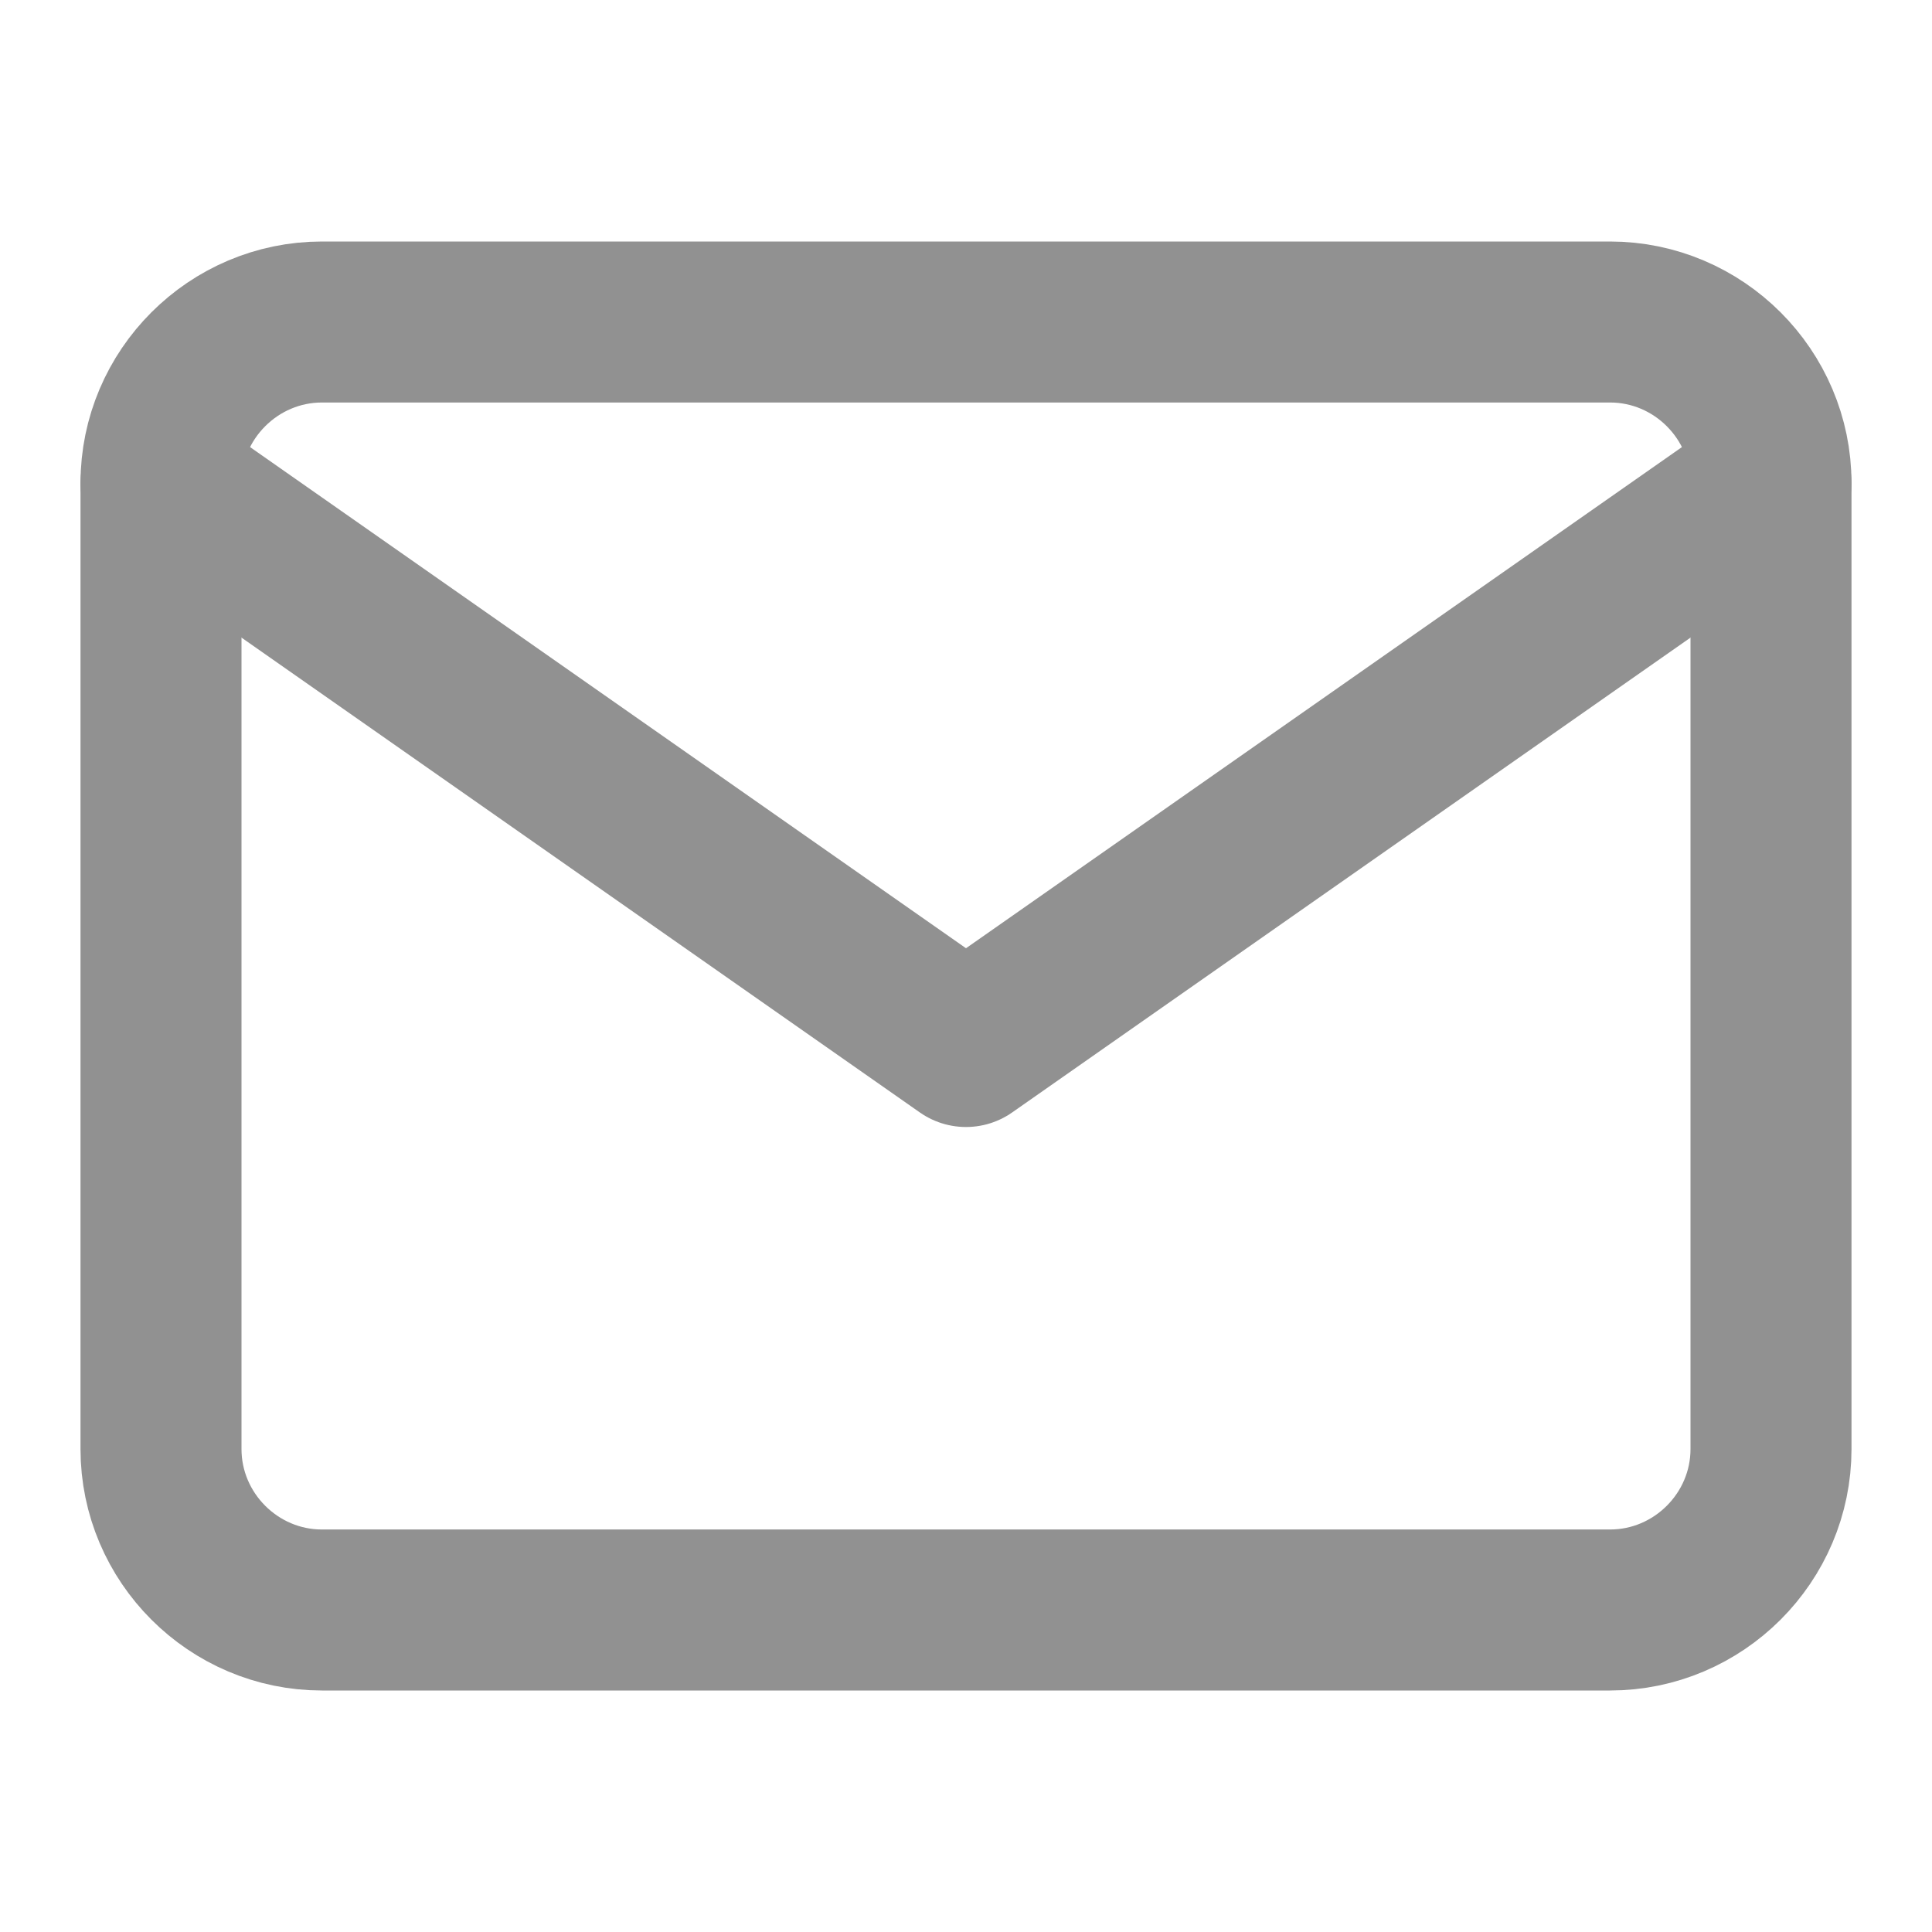
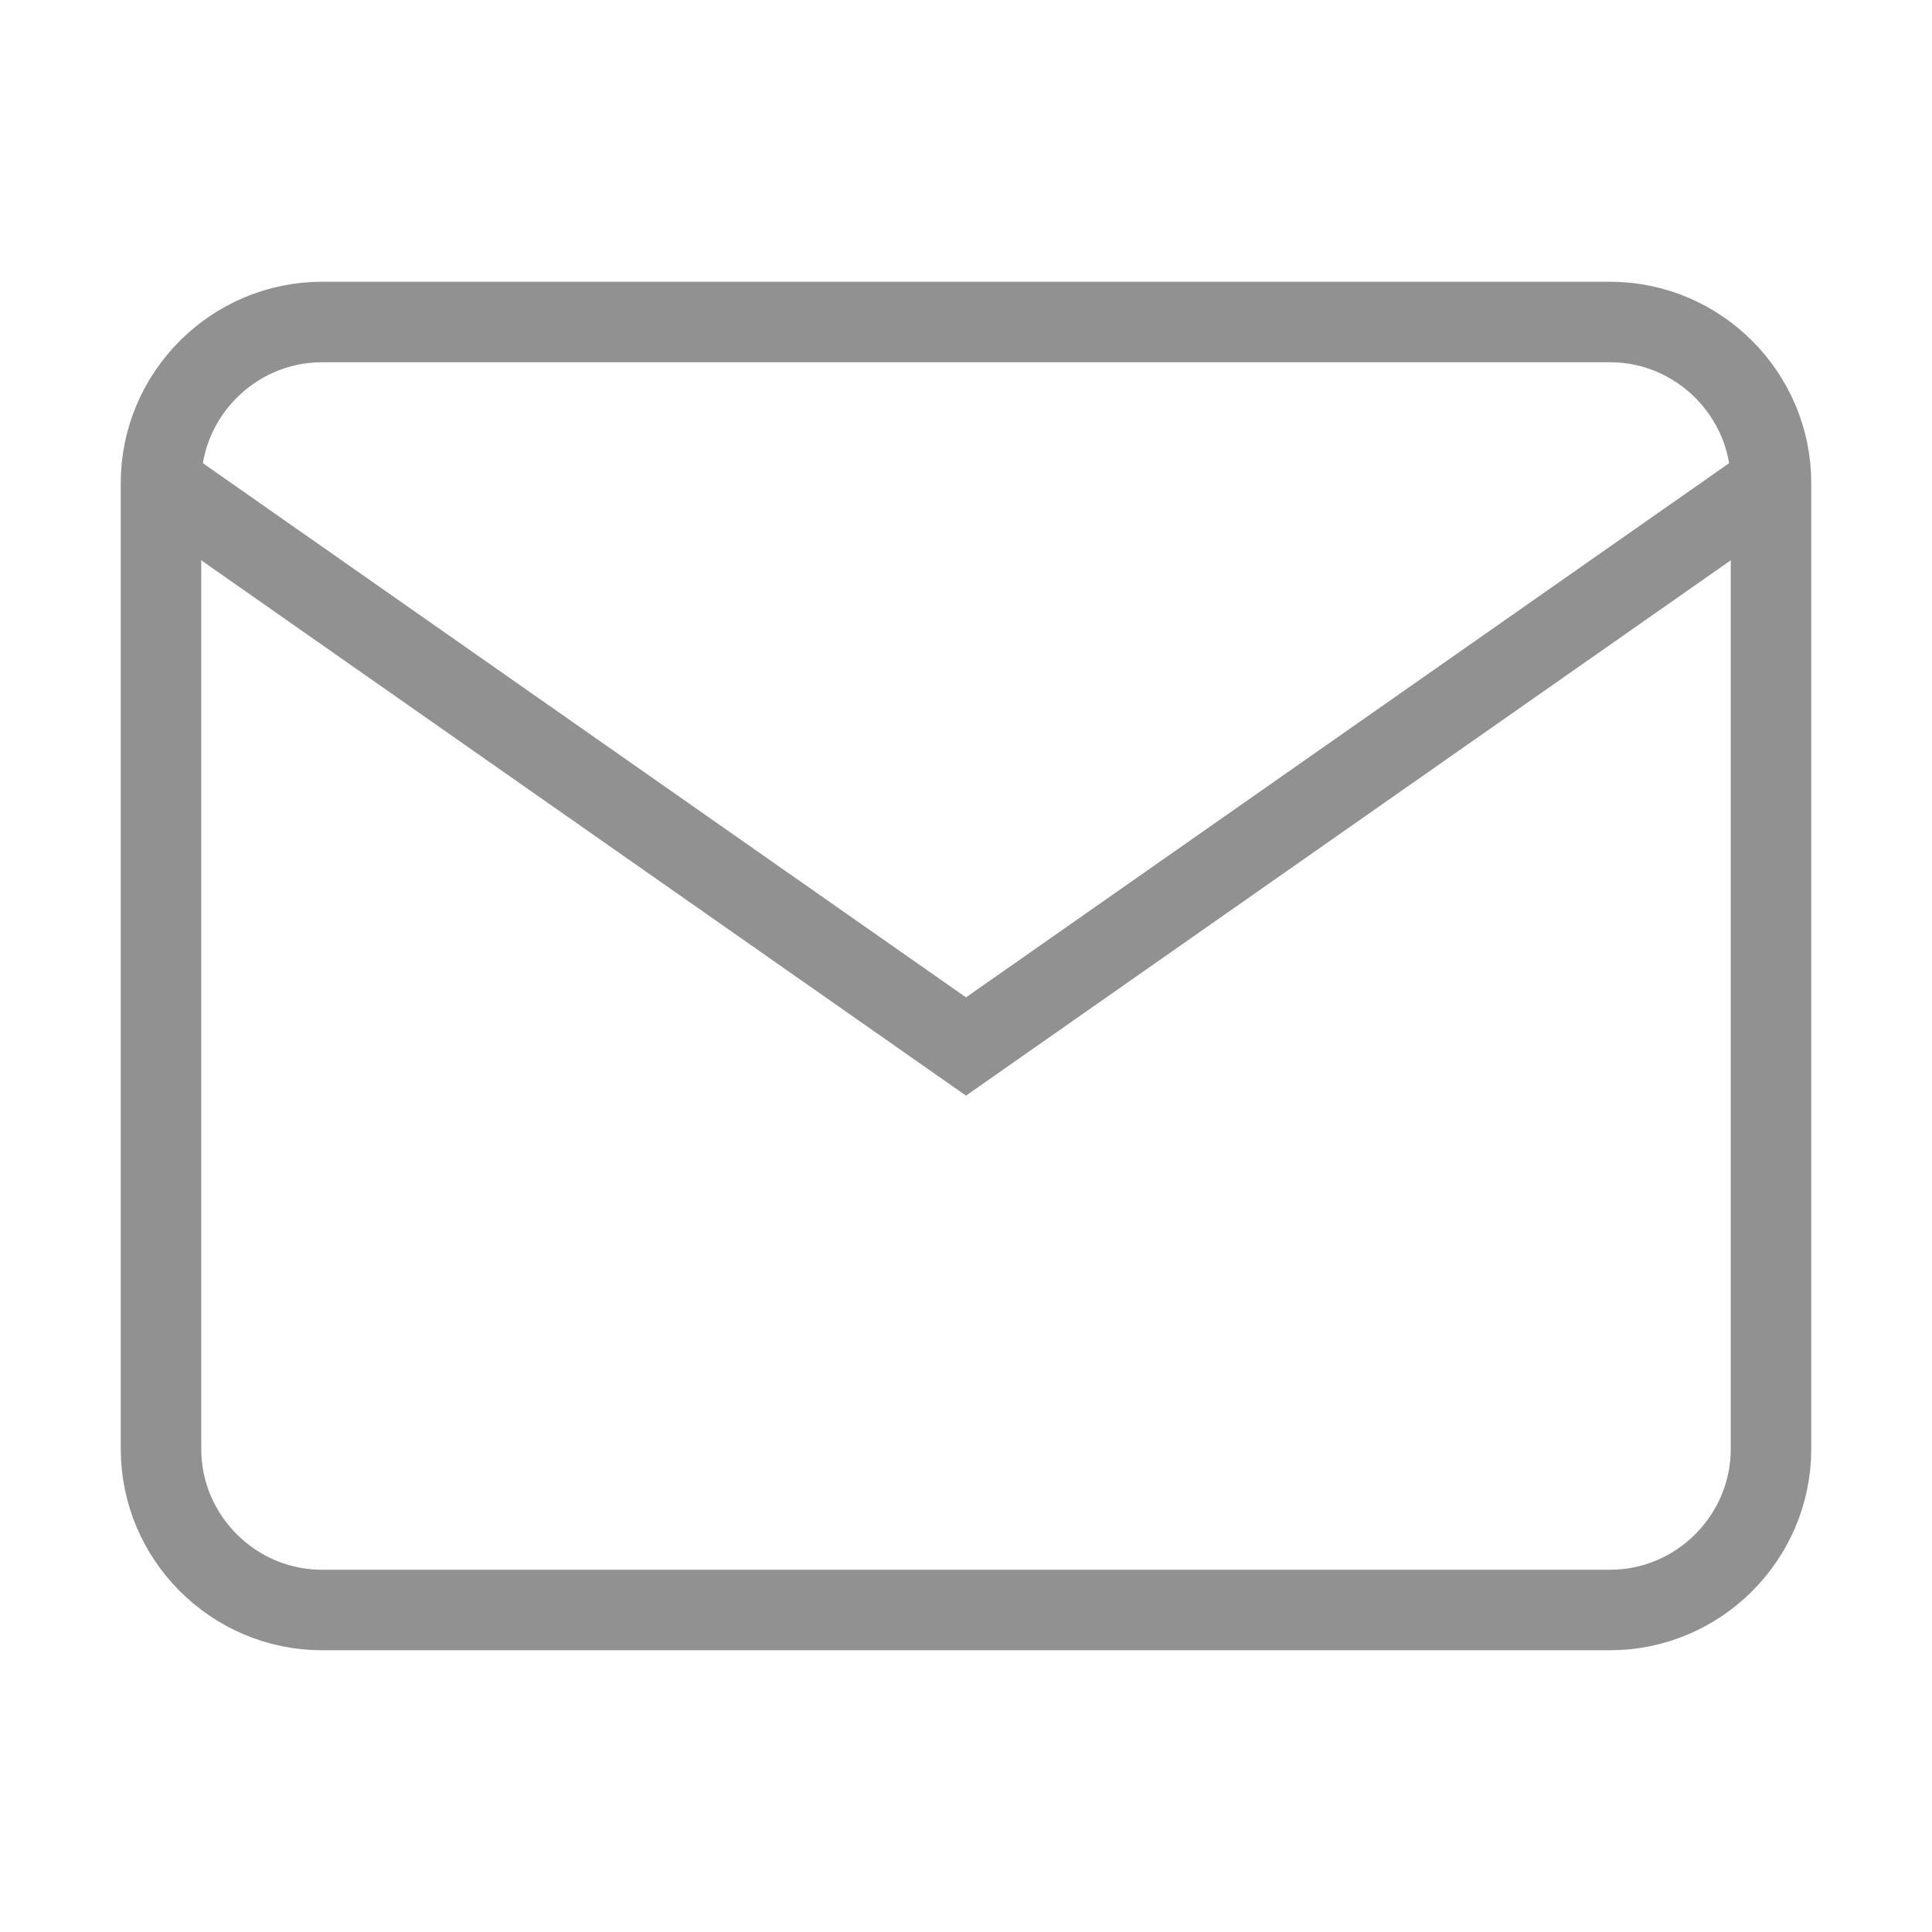
<svg xmlns="http://www.w3.org/2000/svg" width="24" height="24" viewBox="0 0 24 24" fill="none">
-   <path d="M4 4H20C21.1 4 22 4.9 22 6V18C22 19.1 21.1 20 20 20H4C2.9 20 2 19.1 2 18V6C2 4.9 2.9 4 4 4Z" stroke="#919191" stroke-width="2" stroke-linecap="round" stroke-linejoin="round" />
-   <path d="M22 6L12 13L2 6" stroke="#919191" stroke-width="2" stroke-linecap="round" stroke-linejoin="round" />
+   <path d="M4 4H20C21.1 4 22 4.9 22 6V18C22 19.1 21.1 20 20 20H4C2.9 20 2 19.1 2 18V6C2 4.9 2.9 4 4 4Z" stroke="#919191" strokeWidth="2" strokeLinecap="round" strokeLinejoin="round" />
+   <path d="M22 6L12 13L2 6" stroke="#919191" strokeWidth="2" strokeLinecap="round" strokeLinejoin="round" />
</svg>
